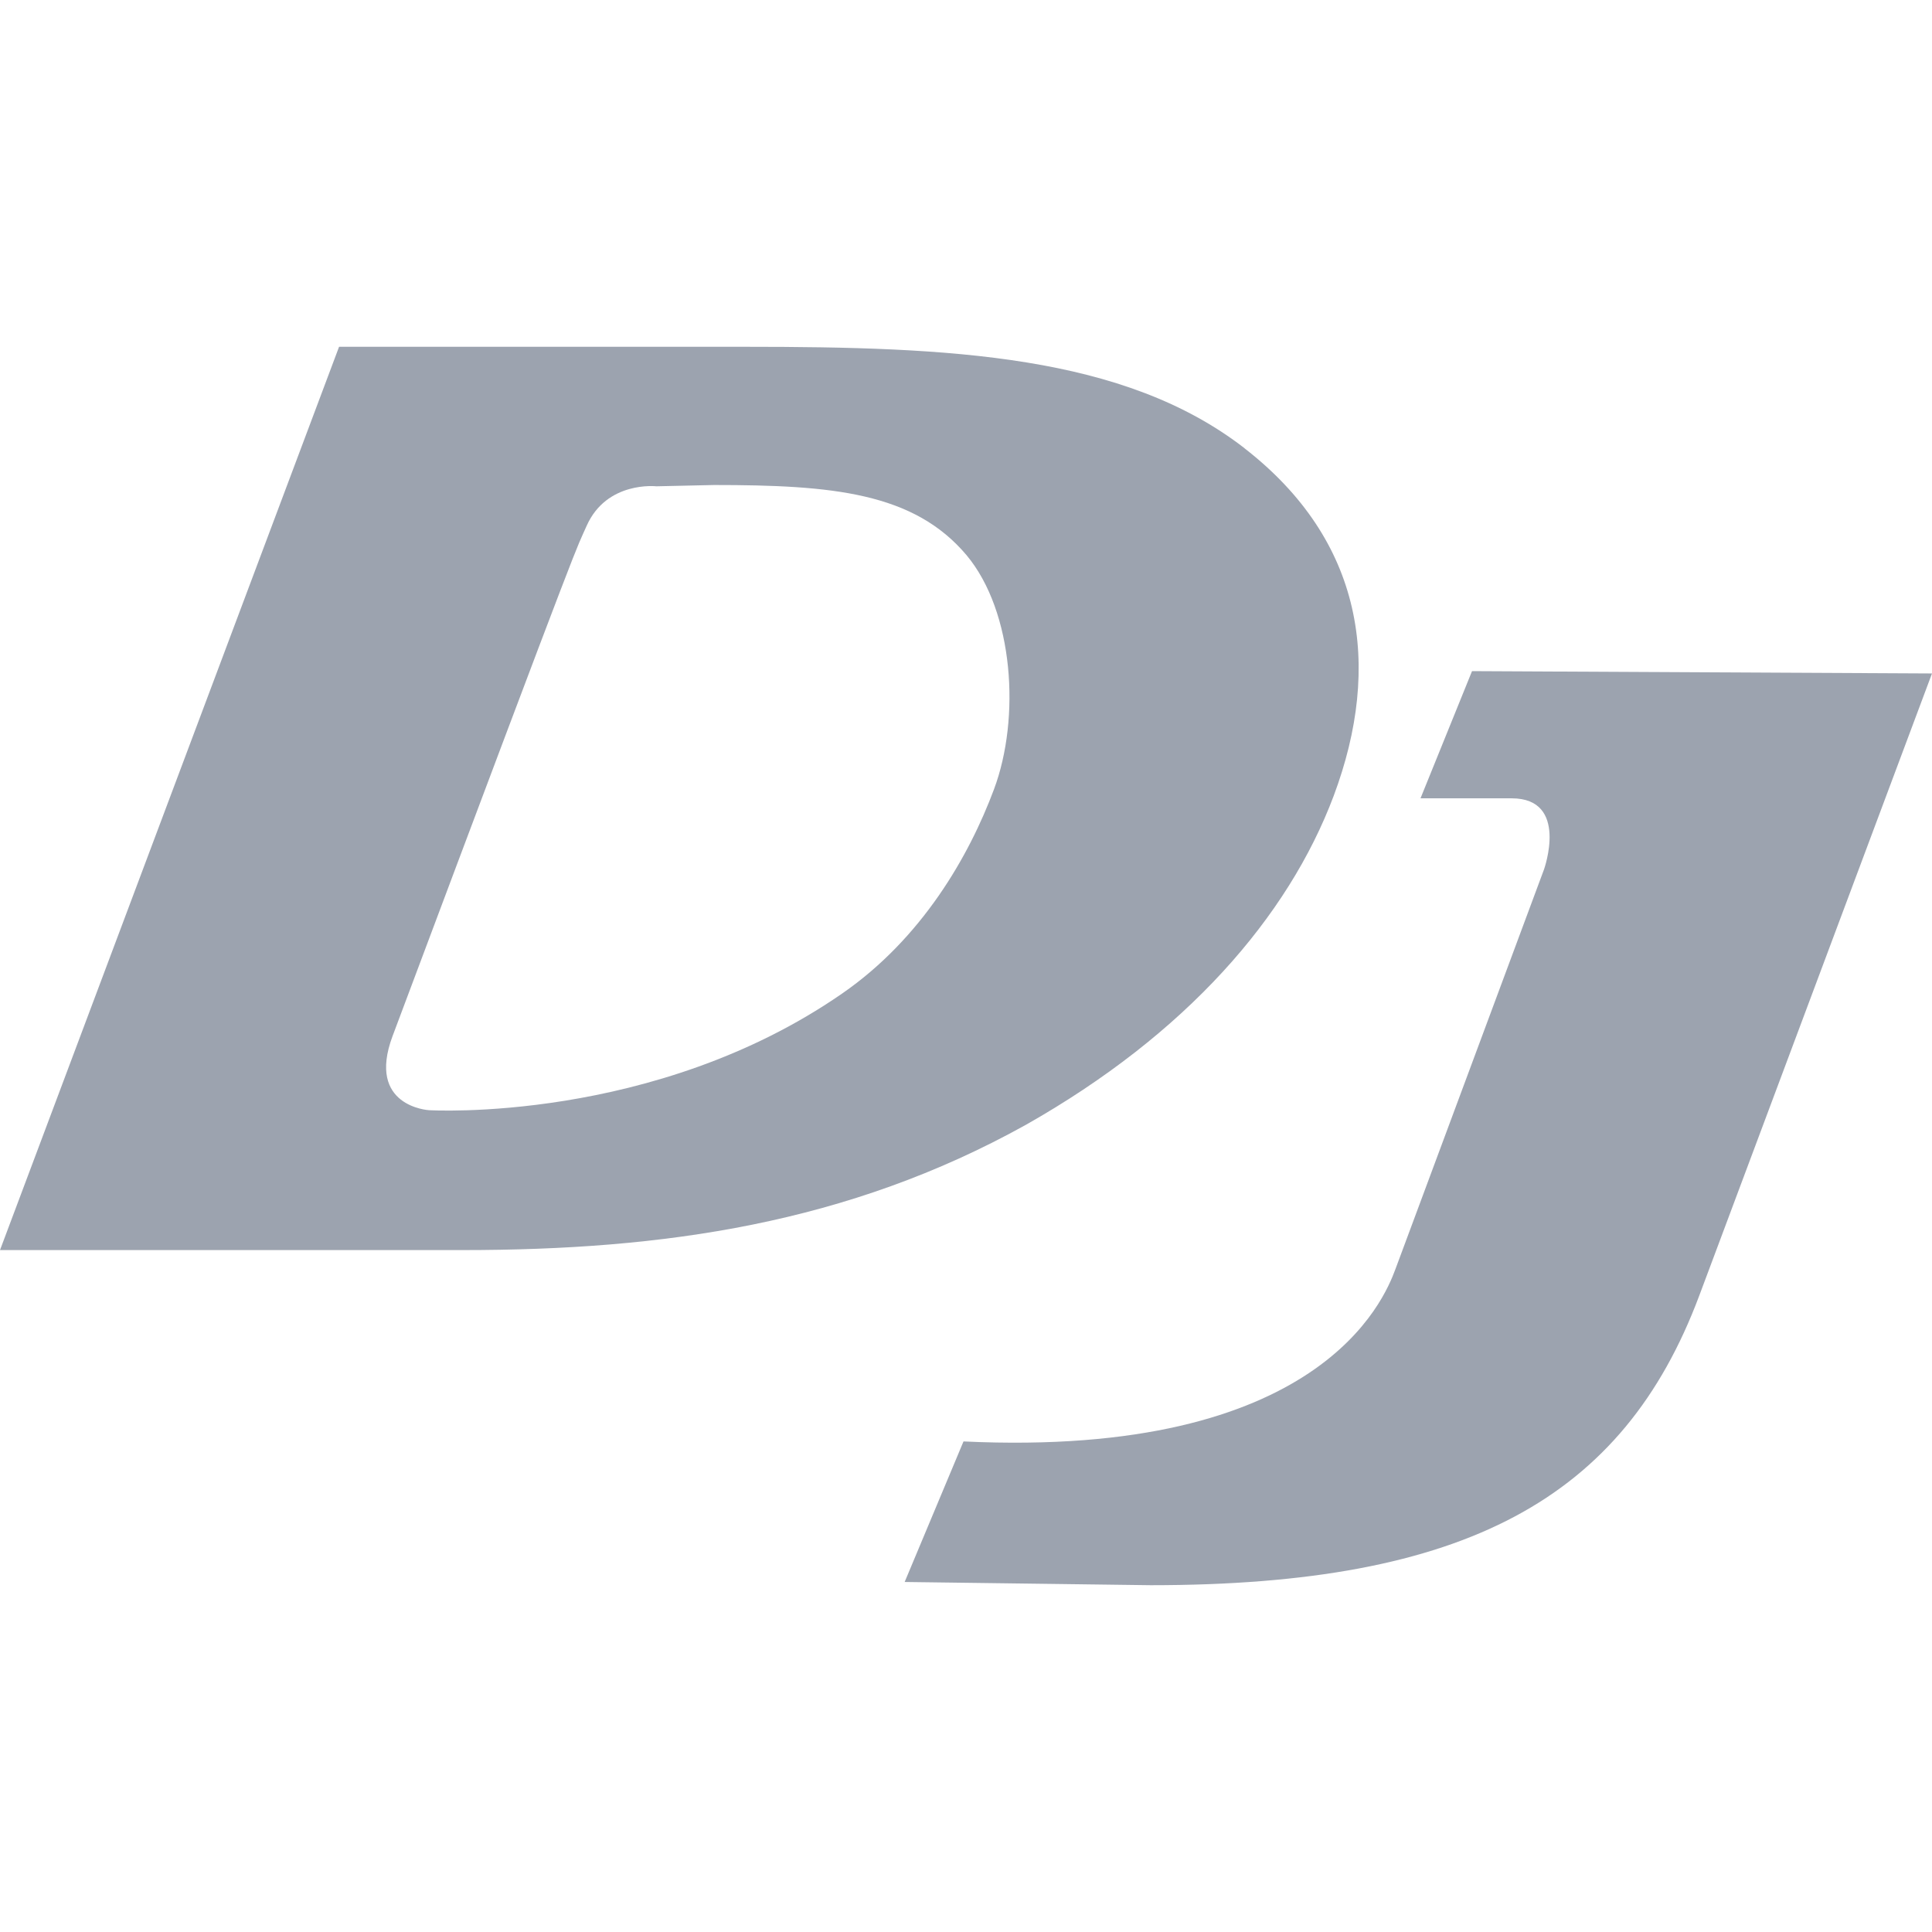
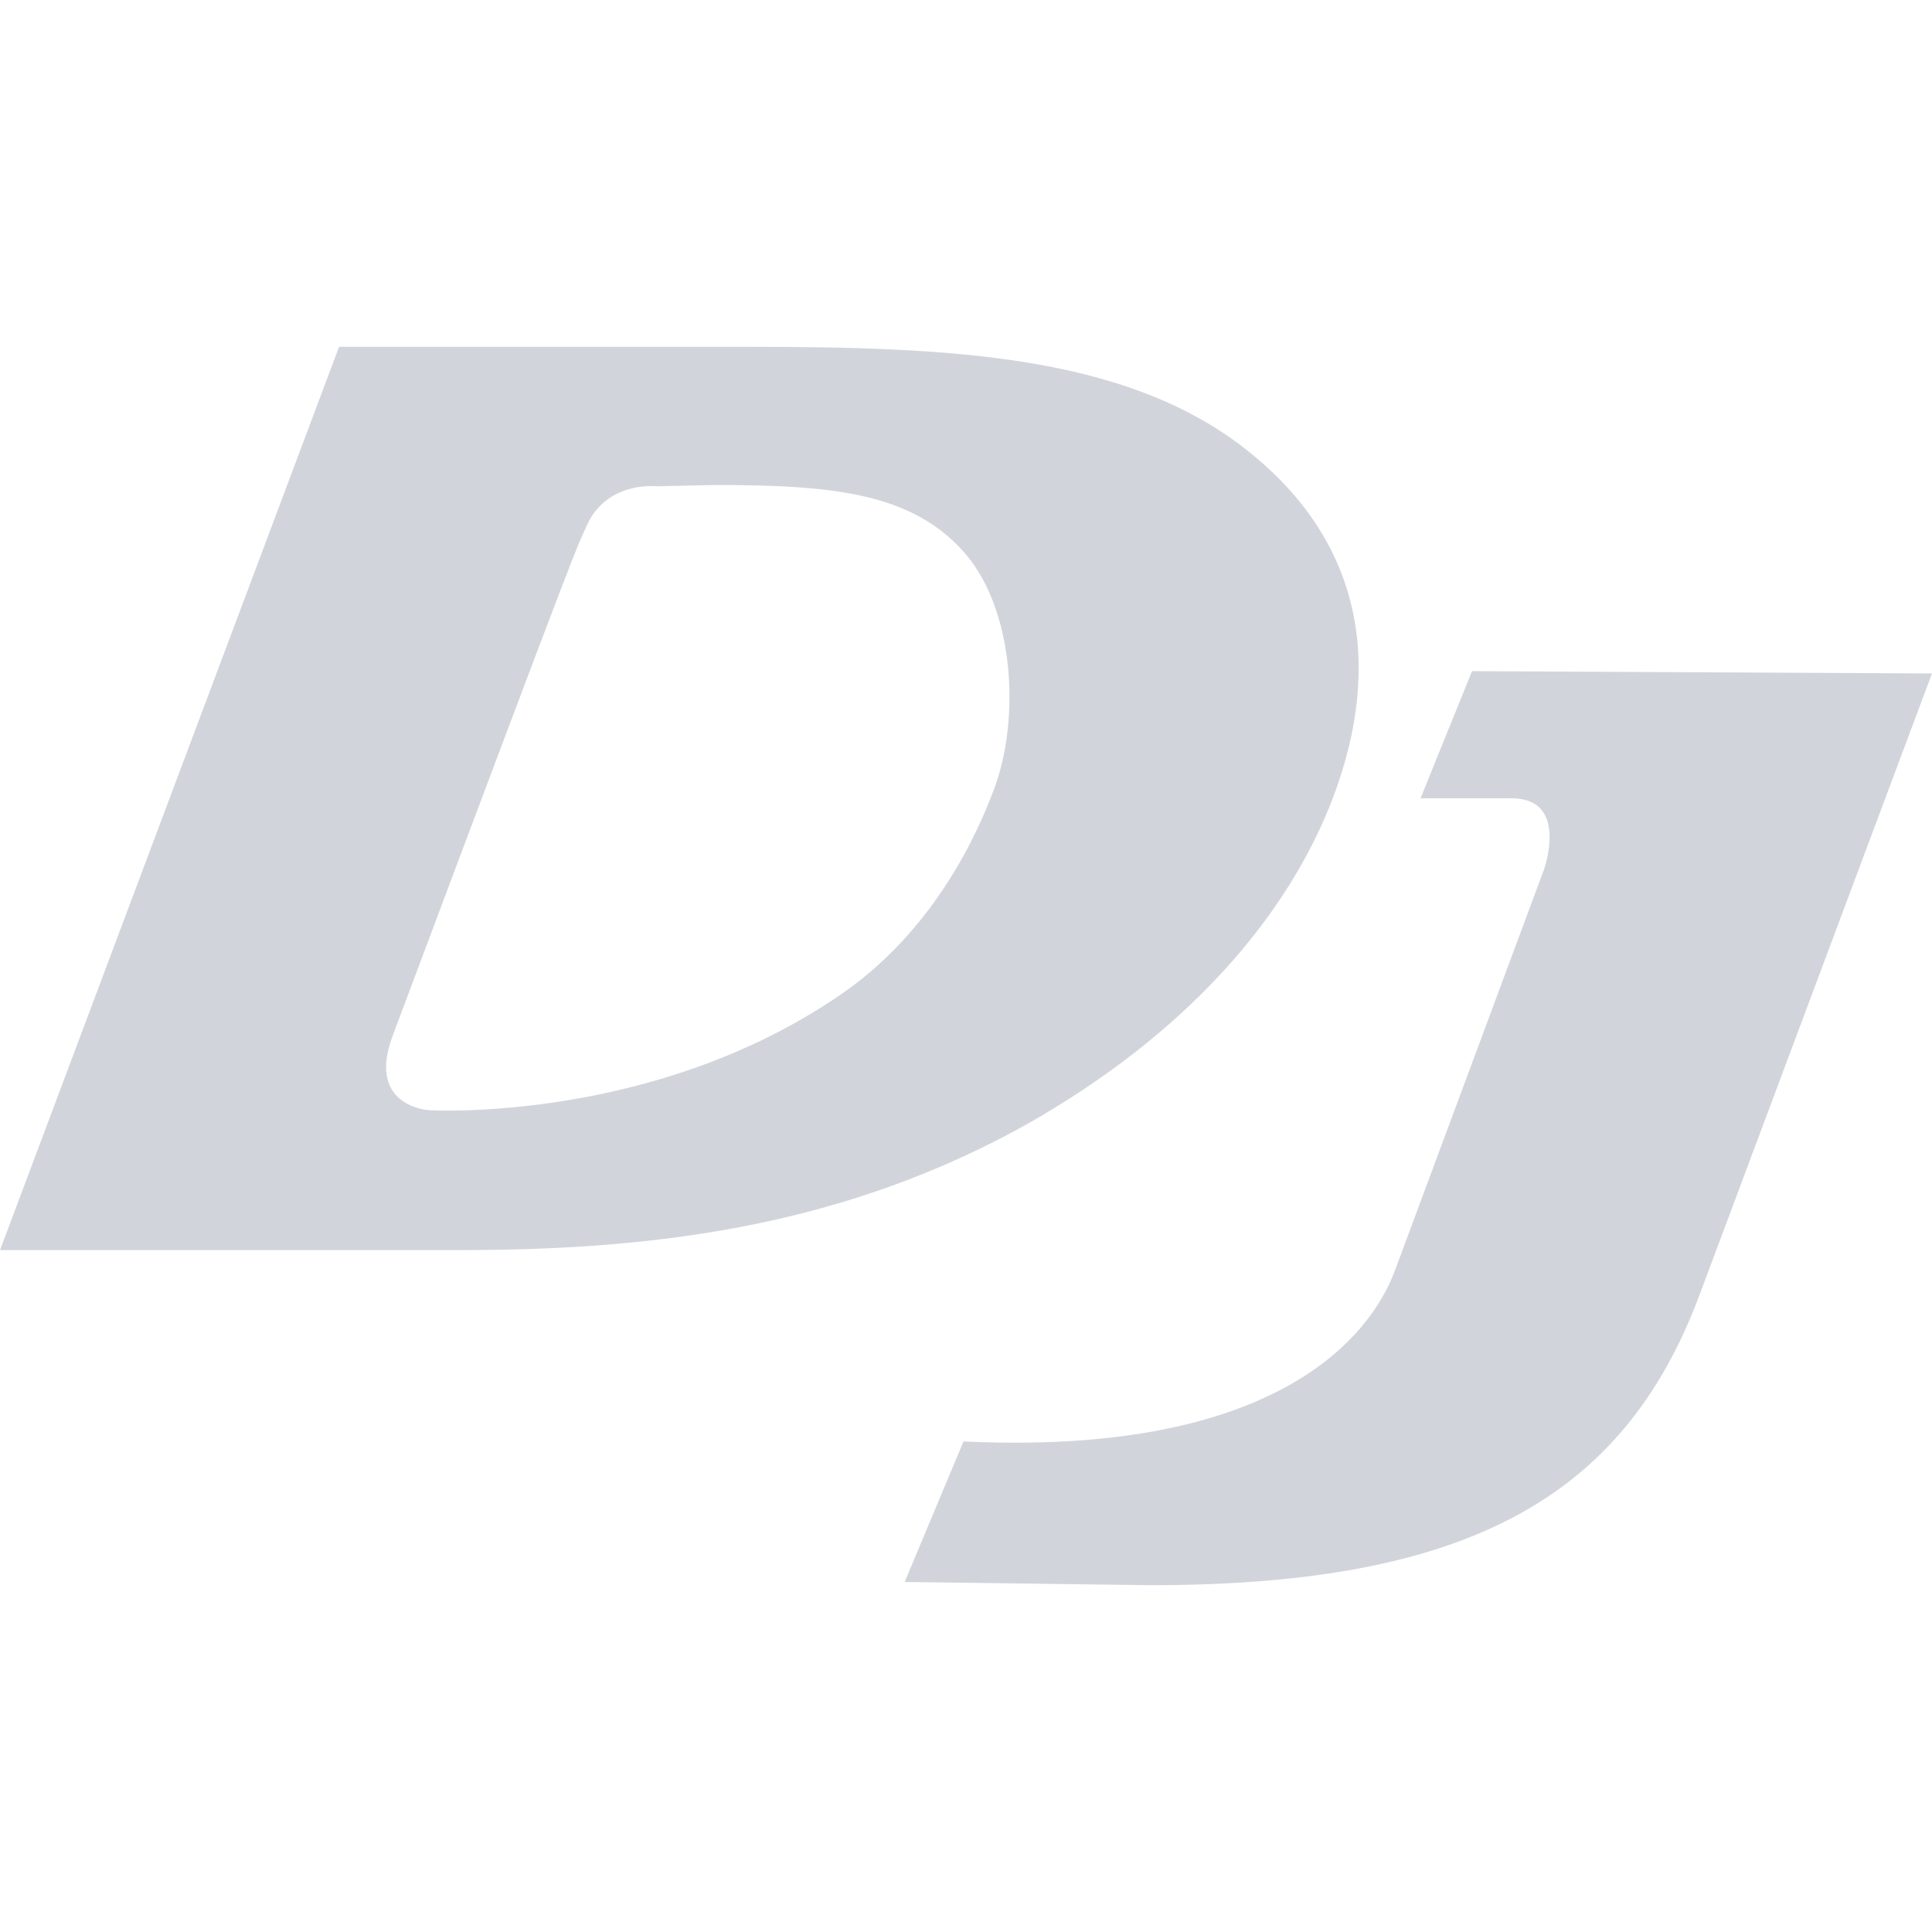
- <svg xmlns="http://www.w3.org/2000/svg" fill="#9CA3AF" role="img" viewBox="0 0 24 24">
+ <svg xmlns="http://www.w3.org/2000/svg" fill="#D1D5DB" role="img" viewBox="0 0 24 24">
  <path d="M15.46 5.569c1.474 1.144 1.715 2.695 1.107 4.319-.565 1.503-1.833 2.96-3.827 4.087-2.21 1.227-4.498 1.554-6.993 1.554H0L4.212 4.308h5.051c2.548 0 4.7.1 6.197 1.26zm-3.112 4.235c.33-.884.246-2.202-.34-2.906-.658-.782-1.673-.873-3.138-.873l-.716.016s-.616-.07-.866.49c-.153.35.064-.263-2.412 6.341-.326.876.452.919.452.919s2.794.17 5.132-1.448c.991-.685 1.577-1.705 1.888-2.539zm5.938-1.467L24 8.366l-2.892 7.731c-.944 2.518-2.896 3.595-6.812 3.595l-3.058-.04.731-1.746c4.427.21 5.225-1.76 5.365-2.139l1.846-4.966s.317-.884-.402-.884h-1.132Z" />
</svg>
